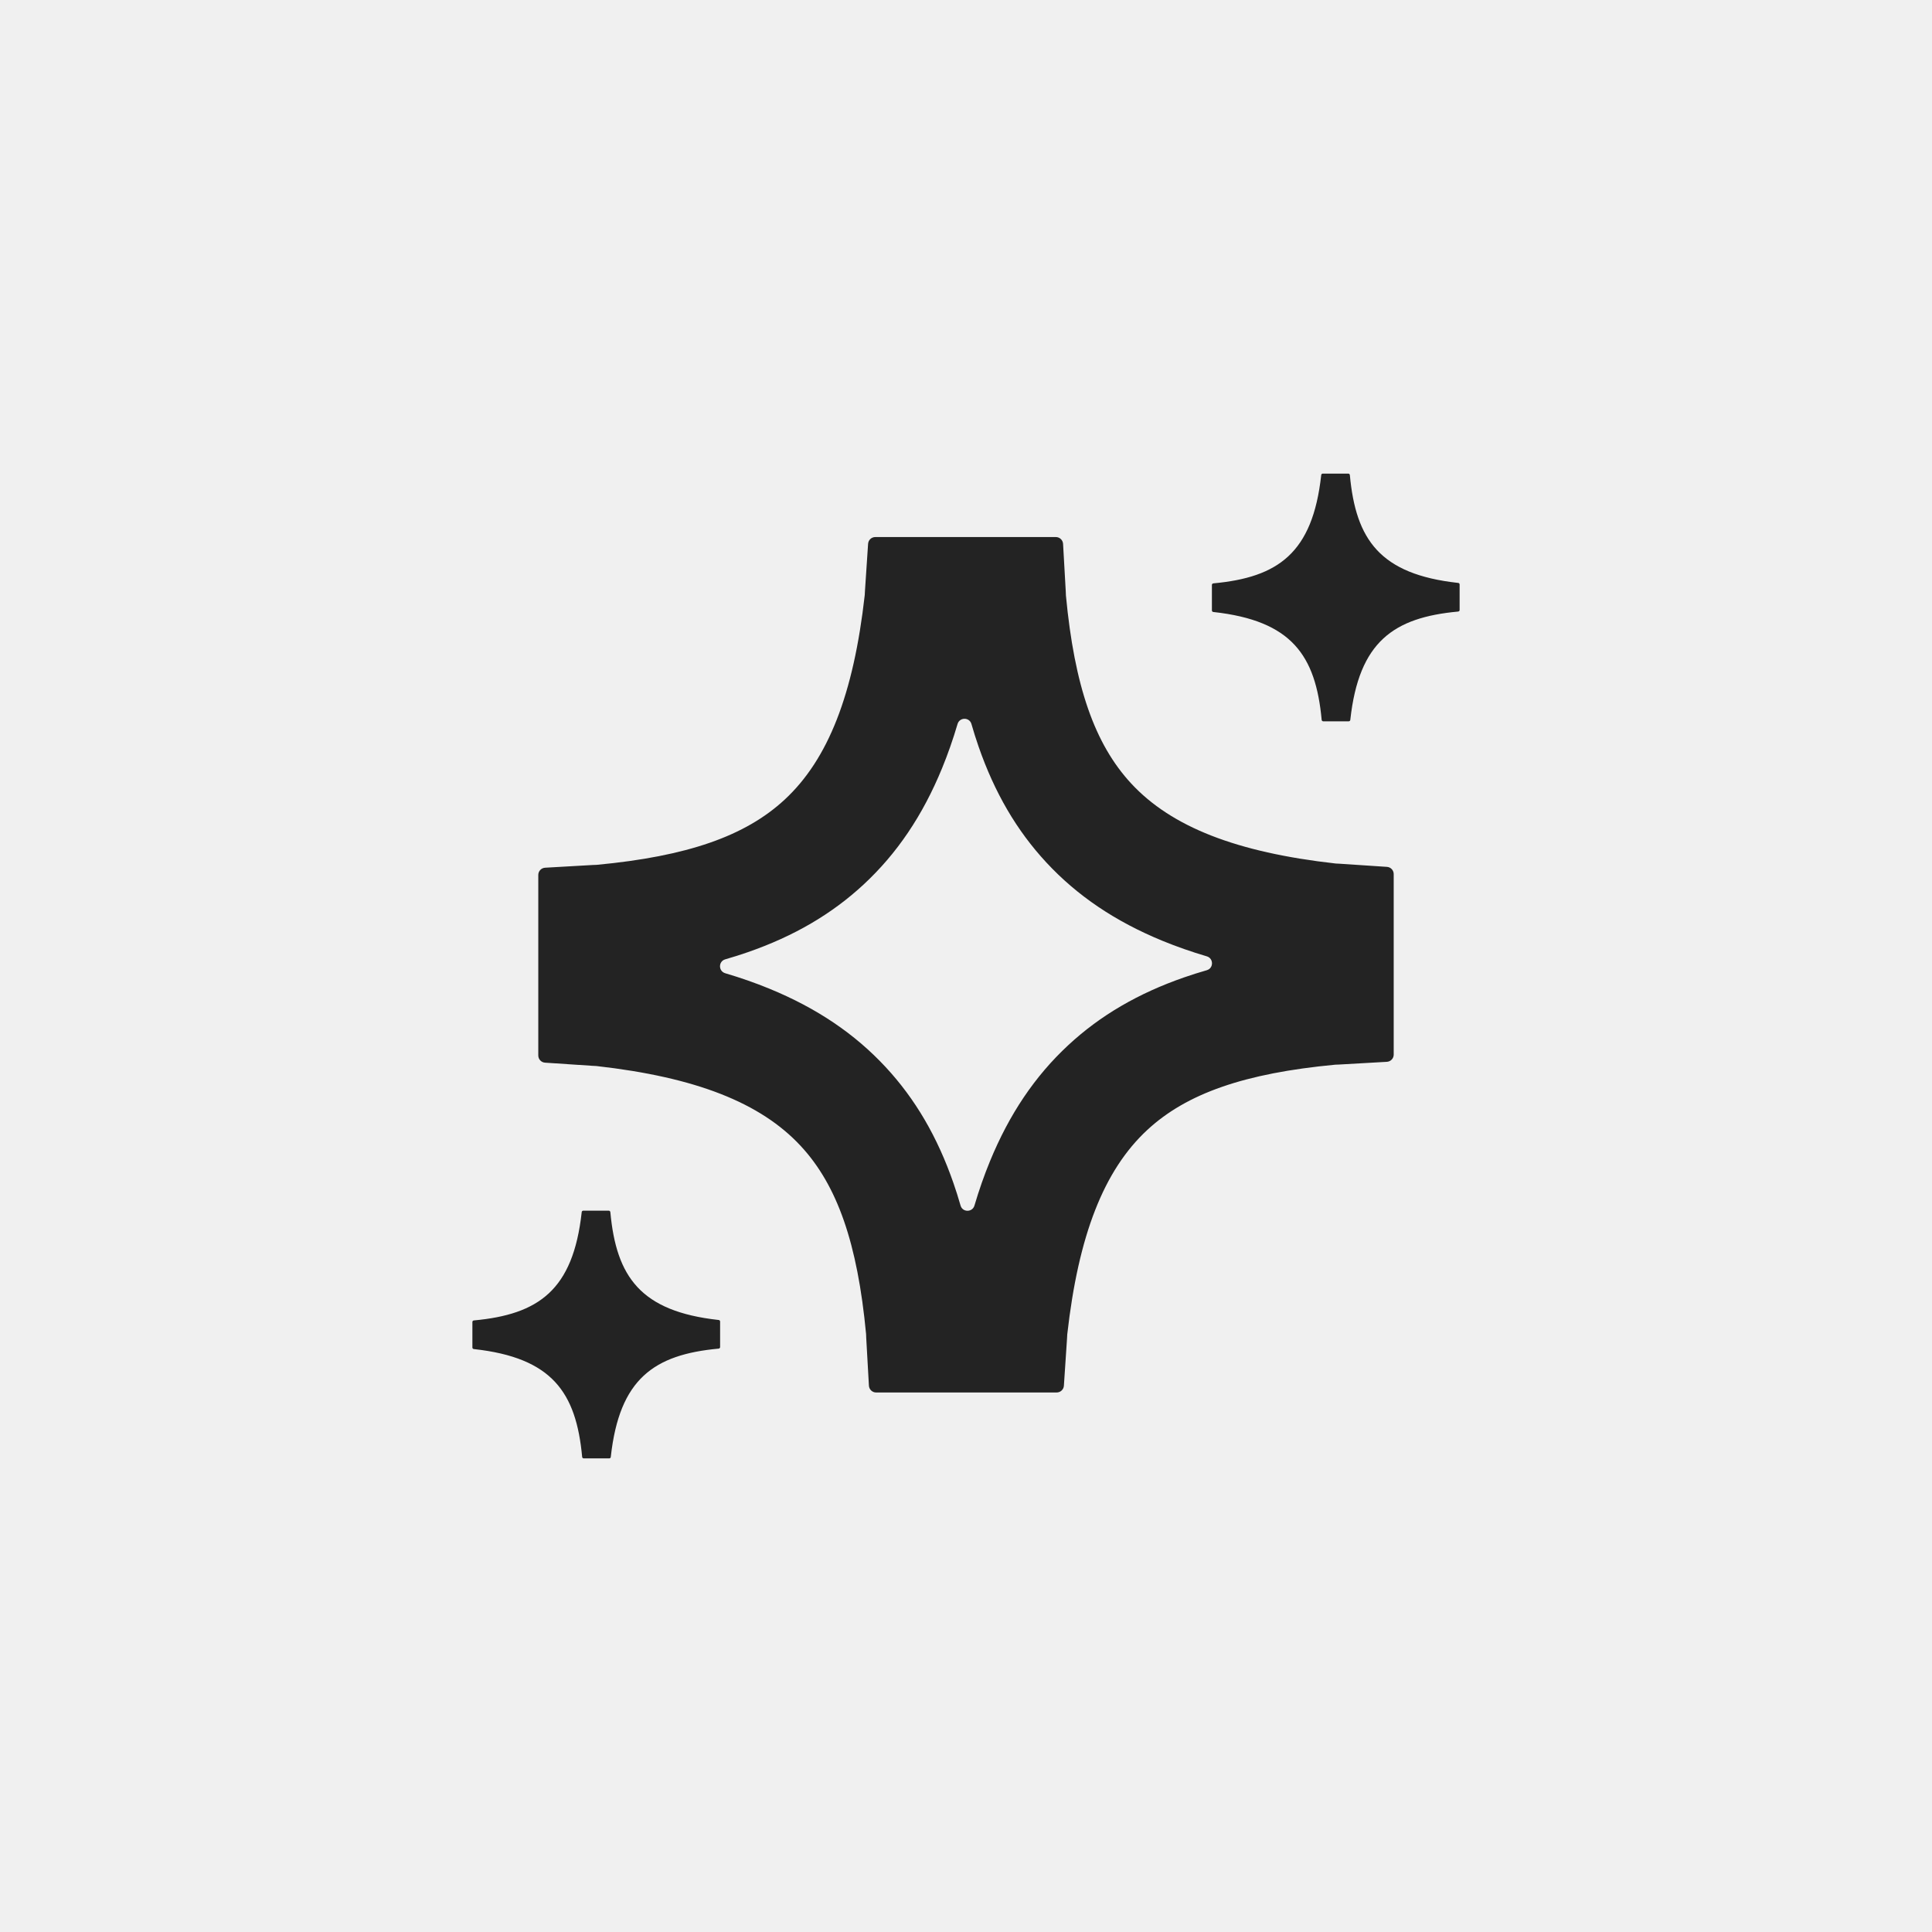
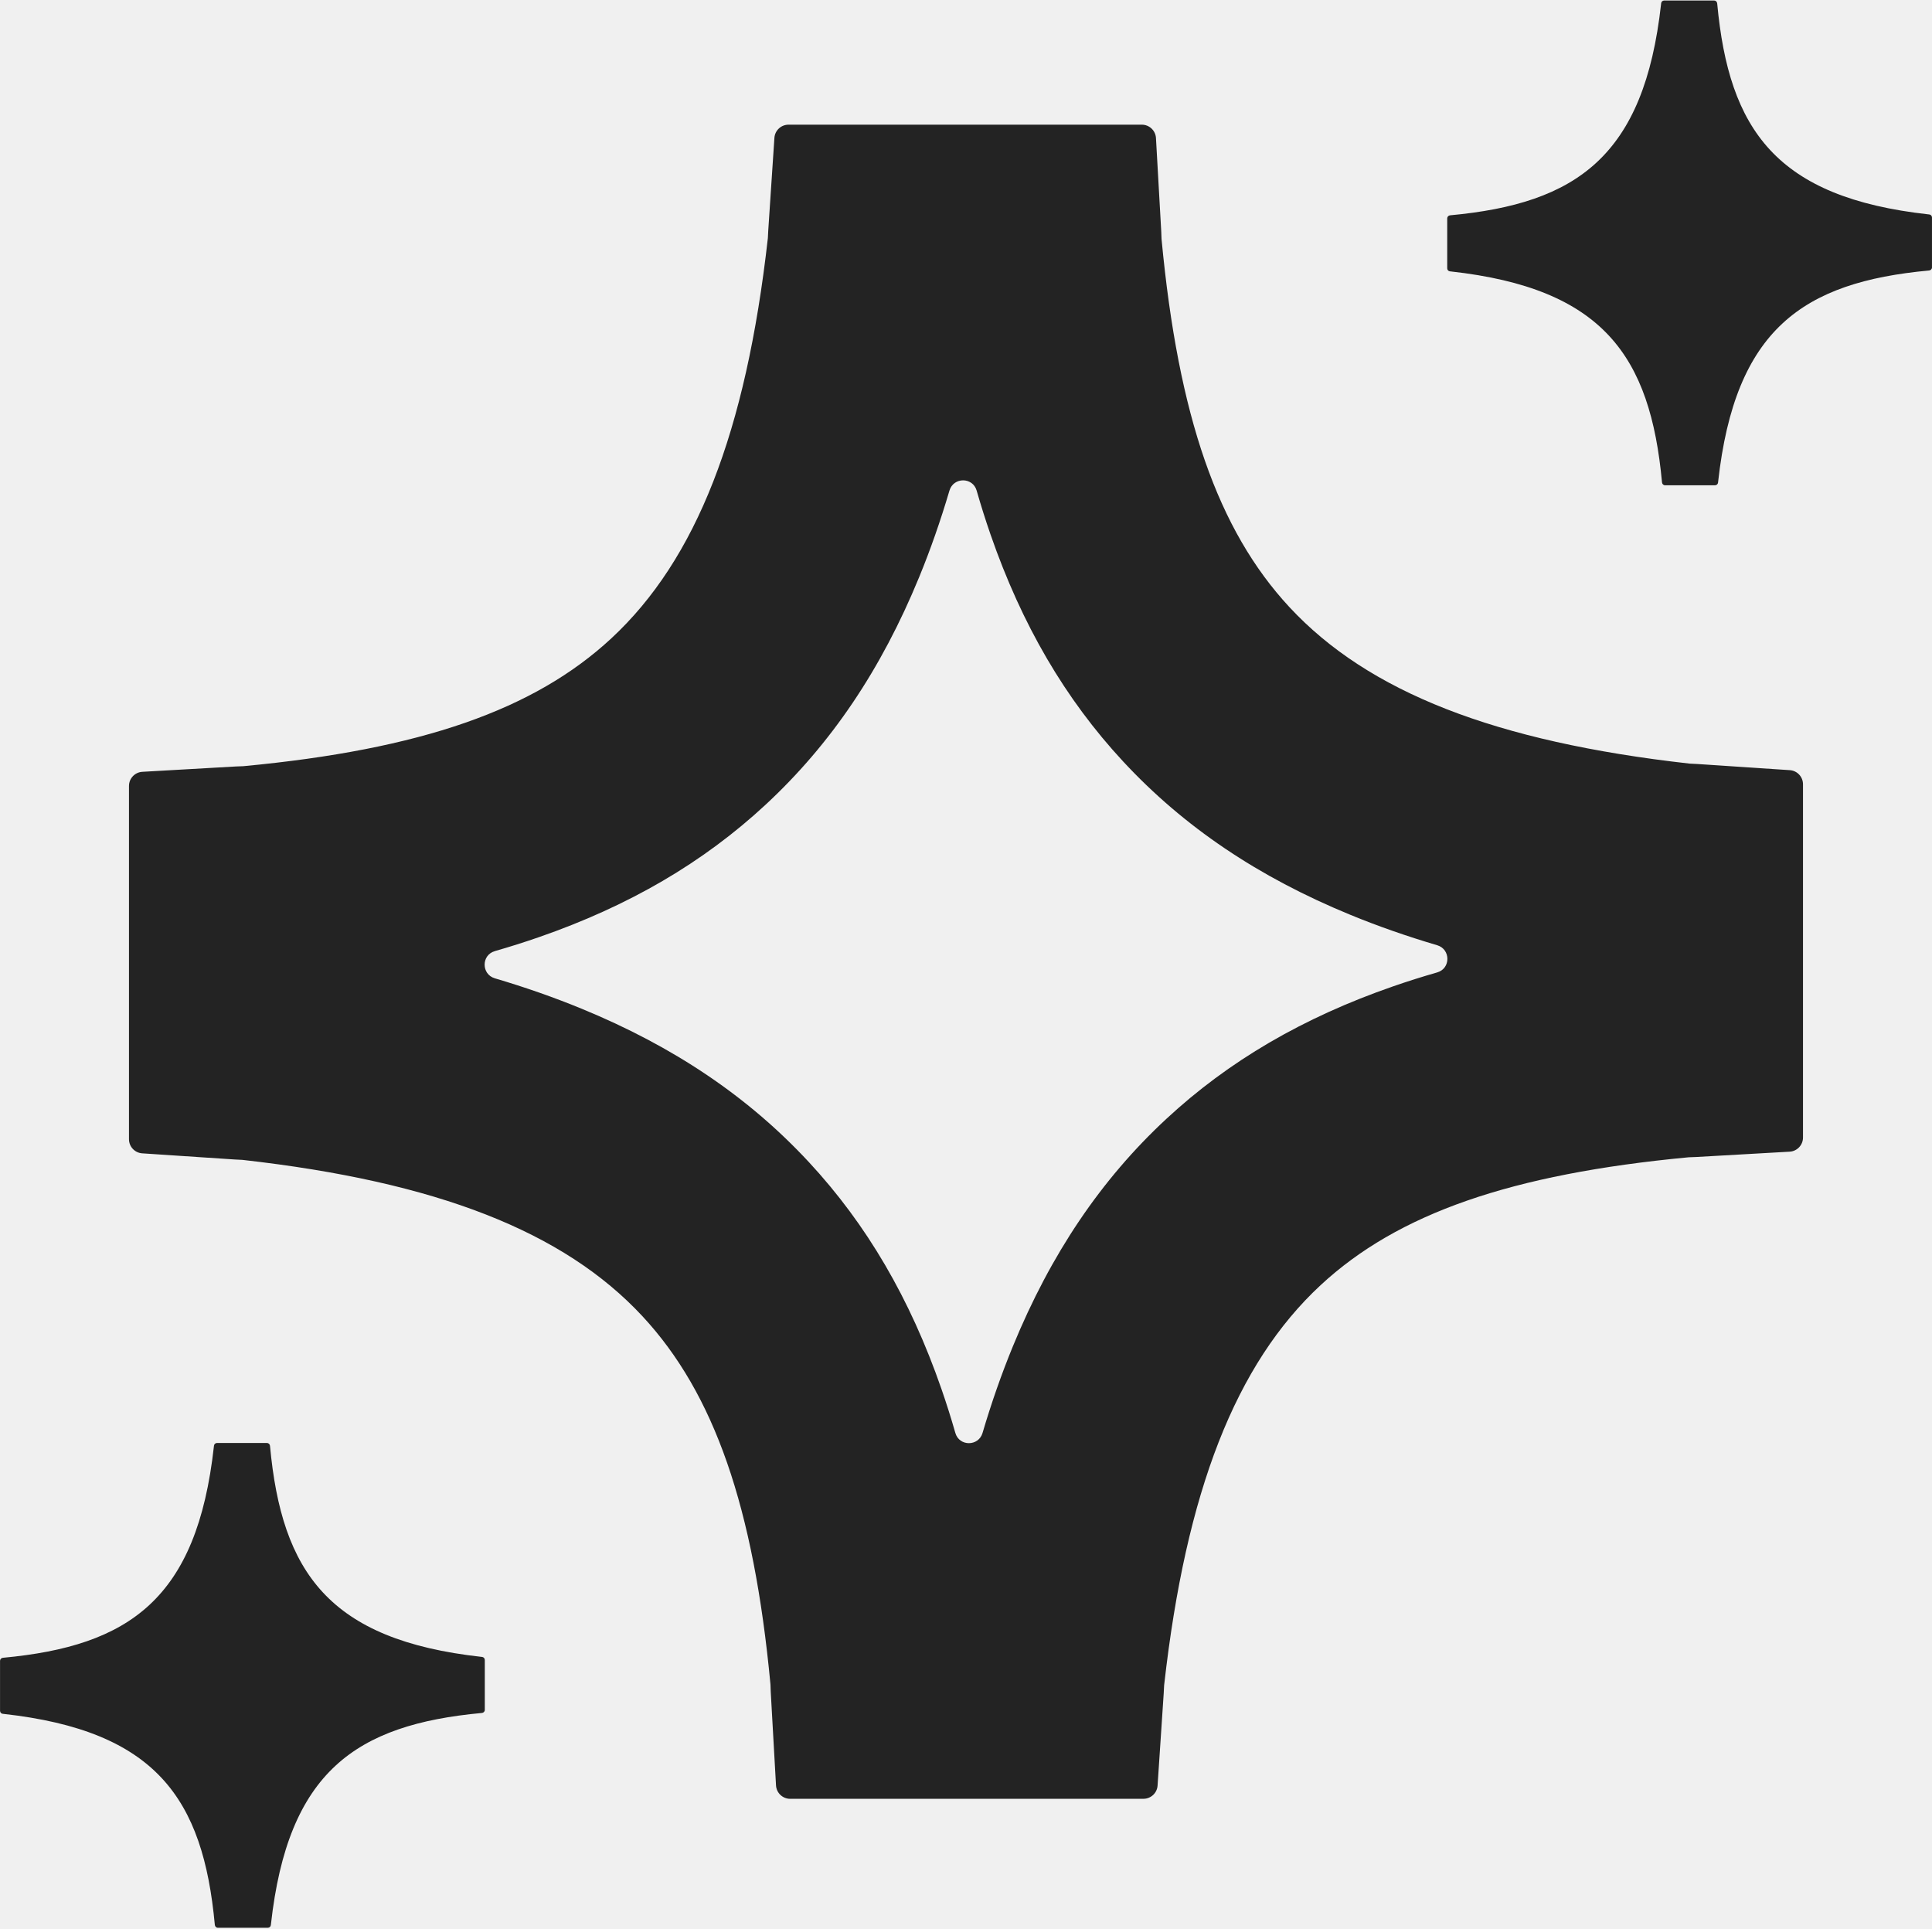
- <svg xmlns="http://www.w3.org/2000/svg" id="Livello_1" data-name="Livello 1" viewBox="0 0 2000 2000">
+ <svg xmlns="http://www.w3.org/2000/svg" width="1022" height="1020" viewBox="0 0 1022 1020" fill="none">
+   <g clip-path="url(#clip0_1_5)">
+     <path d="M604.88 951.5H417.98C414.01 951.5 410.73 948.4 410.5 944.43L407.71 894.87C407.63 893.5 407.6 892.32 407.58 891.41C407.58 891.22 407.57 891.04 407.55 890.85C398.71 797.2 377.82 737.14 339.91 696.3C298.24 651.4 231.01 625.1 128.41 613.55C128.22 613.53 128.04 613.52 127.85 613.51C126.65 613.47 125.45 613.41 124.24 613.33L75.22 610.07C71.29 609.81 68.23 606.54 68.23 602.6V415.74C68.23 411.77 71.33 408.49 75.29 408.26L124.81 405.43C126.2 405.35 127.39 405.32 128.31 405.3C128.5 405.3 128.68 405.29 128.86 405.27C222.53 396.43 282.58 375.55 323.42 337.63C368.32 295.95 394.63 228.72 406.17 126.1C406.19 125.92 406.2 125.73 406.21 125.54C406.25 124.35 406.31 123.16 406.39 121.96L409.65 72.94C409.91 69.01 413.18 65.95 417.12 65.95H604.01C607.98 65.95 611.26 69.05 611.49 73.02L614.29 122.57C614.37 123.93 614.4 125.11 614.42 126C614.42 126.18 614.43 126.36 614.45 126.55C623.29 220.23 644.17 280.3 682.09 321.15C723.77 366.05 791 392.36 893.62 403.9C893.8 403.92 893.99 403.93 894.17 403.94C895.36 403.99 896.55 404.04 897.75 404.12L946.77 407.38C950.7 407.64 953.76 410.91 953.76 414.85V601.71C953.76 605.68 950.66 608.96 946.7 609.19L897.18 612.01C895.8 612.09 894.62 612.12 893.71 612.14C893.53 612.14 893.35 612.15 893.16 612.17C799.49 621.01 739.42 641.89 698.57 679.81C653.67 721.48 627.37 788.71 615.82 891.31C615.8 891.5 615.79 891.68 615.78 891.87C615.74 893.07 615.68 894.27 615.6 895.47L612.34 944.5C612.08 948.43 608.81 951.49 604.87 951.49L604.88 951.5ZM615.68 892.7C615.68 892.7 615.68 892.66 615.68 892.64C615.68 892.66 615.68 892.68 615.68 892.7ZM261.76 503.11C254.55 505.18 254.57 515.36 261.76 517.49C277.85 522.24 293.08 527.58 307.55 533.52C356.45 553.6 395.8 580.14 427.86 614.68C458.51 647.7 481.46 686.97 498.02 734.74C500.63 742.26 503.08 750 505.37 757.98C507.44 765.19 517.62 765.17 519.75 757.98C524.5 741.89 529.84 726.66 535.78 712.19C555.86 663.29 582.4 623.94 616.94 591.88C649.96 561.23 689.23 538.28 737 521.72C744.52 519.11 752.26 516.66 760.25 514.37C767.46 512.3 767.44 502.12 760.25 499.99C744.16 495.24 728.93 489.9 714.45 483.96C665.55 463.89 626.2 437.34 594.14 402.8C563.49 369.78 540.54 330.51 523.98 282.74C521.37 275.22 518.92 267.48 516.63 259.49C514.56 252.28 504.38 252.3 502.25 259.49C497.5 275.58 492.16 290.81 486.22 305.28C466.15 354.18 439.6 393.53 405.06 425.59C372.04 456.24 332.77 479.19 285 495.75C277.48 498.36 269.74 500.81 261.76 503.1V503.11Z" fill="#232323" />
+     <path d="M908.86 254.89C917.8 174.25 953.58 149.28 1020.44 143.08C1020.44 143.08 1020.45 143.08 1020.46 143.08C1021.32 143 1021.99 142.32 1021.99 141.46V115.04C1021.99 114.19 1021.34 113.49 1020.49 113.43C1020.39 113.43 1020.28 113.41 1020.18 113.4C939.54 104.46 914.57 68.68 908.37 1.82C908.37 1.82 908.37 1.81 908.37 1.8C908.29 0.94 907.61 0.27 906.75 0.27H880.33C879.48 0.27 878.78 0.92 878.72 1.77C878.72 1.87 878.7 1.98 878.69 2.08C869.75 82.719 833.97 107.69 767.11 113.89C767.11 113.89 767.1 113.89 767.09 113.89C766.23 113.97 765.56 114.65 765.56 115.51V141.93C765.56 142.78 766.21 143.48 767.06 143.54C767.16 143.54 767.27 143.56 767.37 143.57C848.01 152.51 872.98 188.29 879.18 255.15C879.18 255.15 879.18 255.16 879.18 255.17C879.26 256.03 879.94 256.7 880.8 256.7H907.22C908.07 256.7 908.77 256.05 908.83 255.2C908.83 255.1 908.85 254.99 908.86 254.89Z" fill="#232323" />
+     <path d="M143.32 1017.9C152.26 937.26 188.04 912.29 254.9 906.09C254.9 906.09 254.91 906.09 254.92 906.09C255.78 906.01 256.45 905.33 256.45 904.47V878.05C256.45 877.2 255.8 876.5 254.95 876.44C254.85 876.44 254.74 876.42 254.64 876.41C174 867.47 149.03 831.69 142.83 764.83C142.83 764.83 142.83 764.82 142.83 764.81C142.75 763.95 142.07 763.28 141.21 763.28H114.79C113.94 763.28 113.24 763.93 113.18 764.78C113.18 764.88 113.16 764.99 113.15 765.09C104.21 845.73 68.43 870.7 1.57 876.9C1.57 876.9 1.56 876.9 1.55 876.9C0.69 876.98 0.02 877.66 0.02 878.52V904.94C0.02 905.79 0.67 906.49 1.52 906.55C1.62 906.55 1.73 906.57 1.83 906.58C82.47 915.52 107.44 951.3 113.64 1018.16C113.64 1018.16 113.64 1018.17 113.64 1018.18C113.72 1019.04 114.4 1019.71 115.26 1019.71H141.68C142.53 1019.71 143.23 1019.06 143.29 1018.21C143.29 1018.11 143.31 1018 143.32 1017.9Z" fill="#232323" />
+   </g>
  <defs>
-     <style>
-       .cls-1 {
-         fill: #232323;
-       }
-     </style>
+     <clipPath id="clip0_1_5">
+       <rect width="1022" height="1020" fill="white" />
+     </clipPath>
  </defs>
-   <path class="cls-1" d="M1093.88,1441.5h-186.9c-3.97,0-7.25-3.1-7.48-7.07l-2.79-49.56c-.08-1.37-.11-2.55-.13-3.46,0-.19-.01-.37-.03-.56-8.84-93.65-29.73-153.71-67.64-194.55-41.67-44.9-108.9-71.2-211.5-82.75-.19-.02-.37-.03-.56-.04-1.2-.04-2.4-.1-3.61-.18l-49.02-3.26c-3.93-.26-6.99-3.53-6.99-7.47v-186.86c0-3.97,3.1-7.25,7.06-7.48l49.52-2.83c1.39-.08,2.58-.11,3.5-.13.19,0,.37-.01.55-.03,93.67-8.84,153.72-29.72,194.56-67.64,44.9-41.68,71.21-108.91,82.75-211.53.02-.18.03-.37.04-.56.04-1.19.1-2.38.18-3.58l3.26-49.02c.26-3.93,3.53-6.99,7.47-6.99h186.89c3.97,0,7.25,3.1,7.48,7.07l2.8,49.55c.08,1.36.11,2.54.13,3.43,0,.18.01.36.03.55,8.84,93.68,29.72,153.75,67.64,194.6,41.68,44.9,108.91,71.21,211.53,82.75.18.02.37.03.55.04,1.19.05,2.38.1,3.58.18l49.02,3.26c3.93.26,6.99,3.53,6.99,7.47v186.86c0,3.97-3.1,7.25-7.06,7.48l-49.52,2.82c-1.38.08-2.56.11-3.47.13-.18,0-.36.01-.55.03-93.67,8.84-153.74,29.72-194.59,67.64-44.9,41.67-71.2,108.9-82.75,211.5-.02.19-.03.37-.04.56-.04,1.2-.1,2.4-.18,3.6l-3.26,49.03c-.26,3.93-3.53,6.99-7.47,6.99ZM1104.68,1382.7h0s0-.04,0-.06c0,.02,0,.04,0,.06ZM750.76,993.11c-7.21,2.07-7.19,12.25,0,14.38,16.09,4.75,31.32,10.09,45.79,16.03,48.9,20.08,88.25,46.62,120.31,81.16,30.65,33.02,53.6,72.29,70.16,120.06,2.61,7.52,5.06,15.26,7.35,23.24,2.07,7.21,12.25,7.19,14.38,0,4.75-16.09,10.09-31.32,16.03-45.79,20.08-48.9,46.62-88.25,81.16-120.31,33.02-30.65,72.29-53.6,120.06-70.16,7.52-2.61,15.26-5.06,23.25-7.35,7.21-2.07,7.19-12.25,0-14.38-16.09-4.75-31.32-10.09-45.8-16.03-48.9-20.07-88.25-46.62-120.31-81.16-30.65-33.02-53.6-72.29-70.16-120.06-2.61-7.52-5.06-15.26-7.35-23.25-2.07-7.21-12.25-7.19-14.38,0-4.75,16.09-10.09,31.32-16.03,45.79-20.07,48.9-46.62,88.25-81.16,120.31-33.02,30.65-72.29,53.6-120.06,70.16-7.52,2.61-15.26,5.06-23.24,7.35Z" />
-   <path class="cls-1" d="M1397.86,744.89c8.94-80.64,44.72-105.61,111.58-111.81,0,0,.01,0,.02,0,.86-.08,1.53-.76,1.53-1.62v-26.42c0-.85-.65-1.55-1.5-1.61-.1,0-.21-.02-.31-.03-80.64-8.94-105.61-44.72-111.81-111.58,0,0,0-.01,0-.02-.08-.86-.76-1.53-1.62-1.53h-26.42c-.85,0-1.55.65-1.61,1.5,0,.1-.02.21-.03.31-8.94,80.64-44.72,105.61-111.58,111.81,0,0-.01,0-.02,0-.86.08-1.53.76-1.53,1.62v26.42c0,.85.65,1.55,1.5,1.61.1,0,.21.02.31.03,80.64,8.94,105.61,44.72,111.81,111.58,0,0,0,.01,0,.02.08.86.76,1.53,1.62,1.53h26.42c.85,0,1.55-.65,1.61-1.5,0-.1.02-.21.03-.31Z" />
-   <path class="cls-1" d="M632.32,1507.9c8.94-80.64,44.72-105.61,111.58-111.81,0,0,.01,0,.02,0,.86-.08,1.53-.76,1.53-1.62v-26.42c0-.85-.65-1.55-1.5-1.61-.1,0-.21-.02-.31-.03-80.64-8.94-105.61-44.72-111.81-111.58,0,0,0-.01,0-.02-.08-.86-.76-1.53-1.62-1.53h-26.42c-.85,0-1.55.65-1.61,1.5,0,.1-.02.21-.03.31-8.94,80.64-44.72,105.61-111.58,111.81,0,0-.01,0-.02,0-.86.08-1.53.76-1.53,1.62v26.42c0,.85.65,1.55,1.5,1.61.1,0,.21.02.31.03,80.64,8.94,105.61,44.72,111.81,111.58,0,0,0,.01,0,.02.08.86.76,1.53,1.62,1.53h26.42c.85,0,1.55-.65,1.61-1.5,0-.1.02-.21.03-.31Z" />
</svg>
